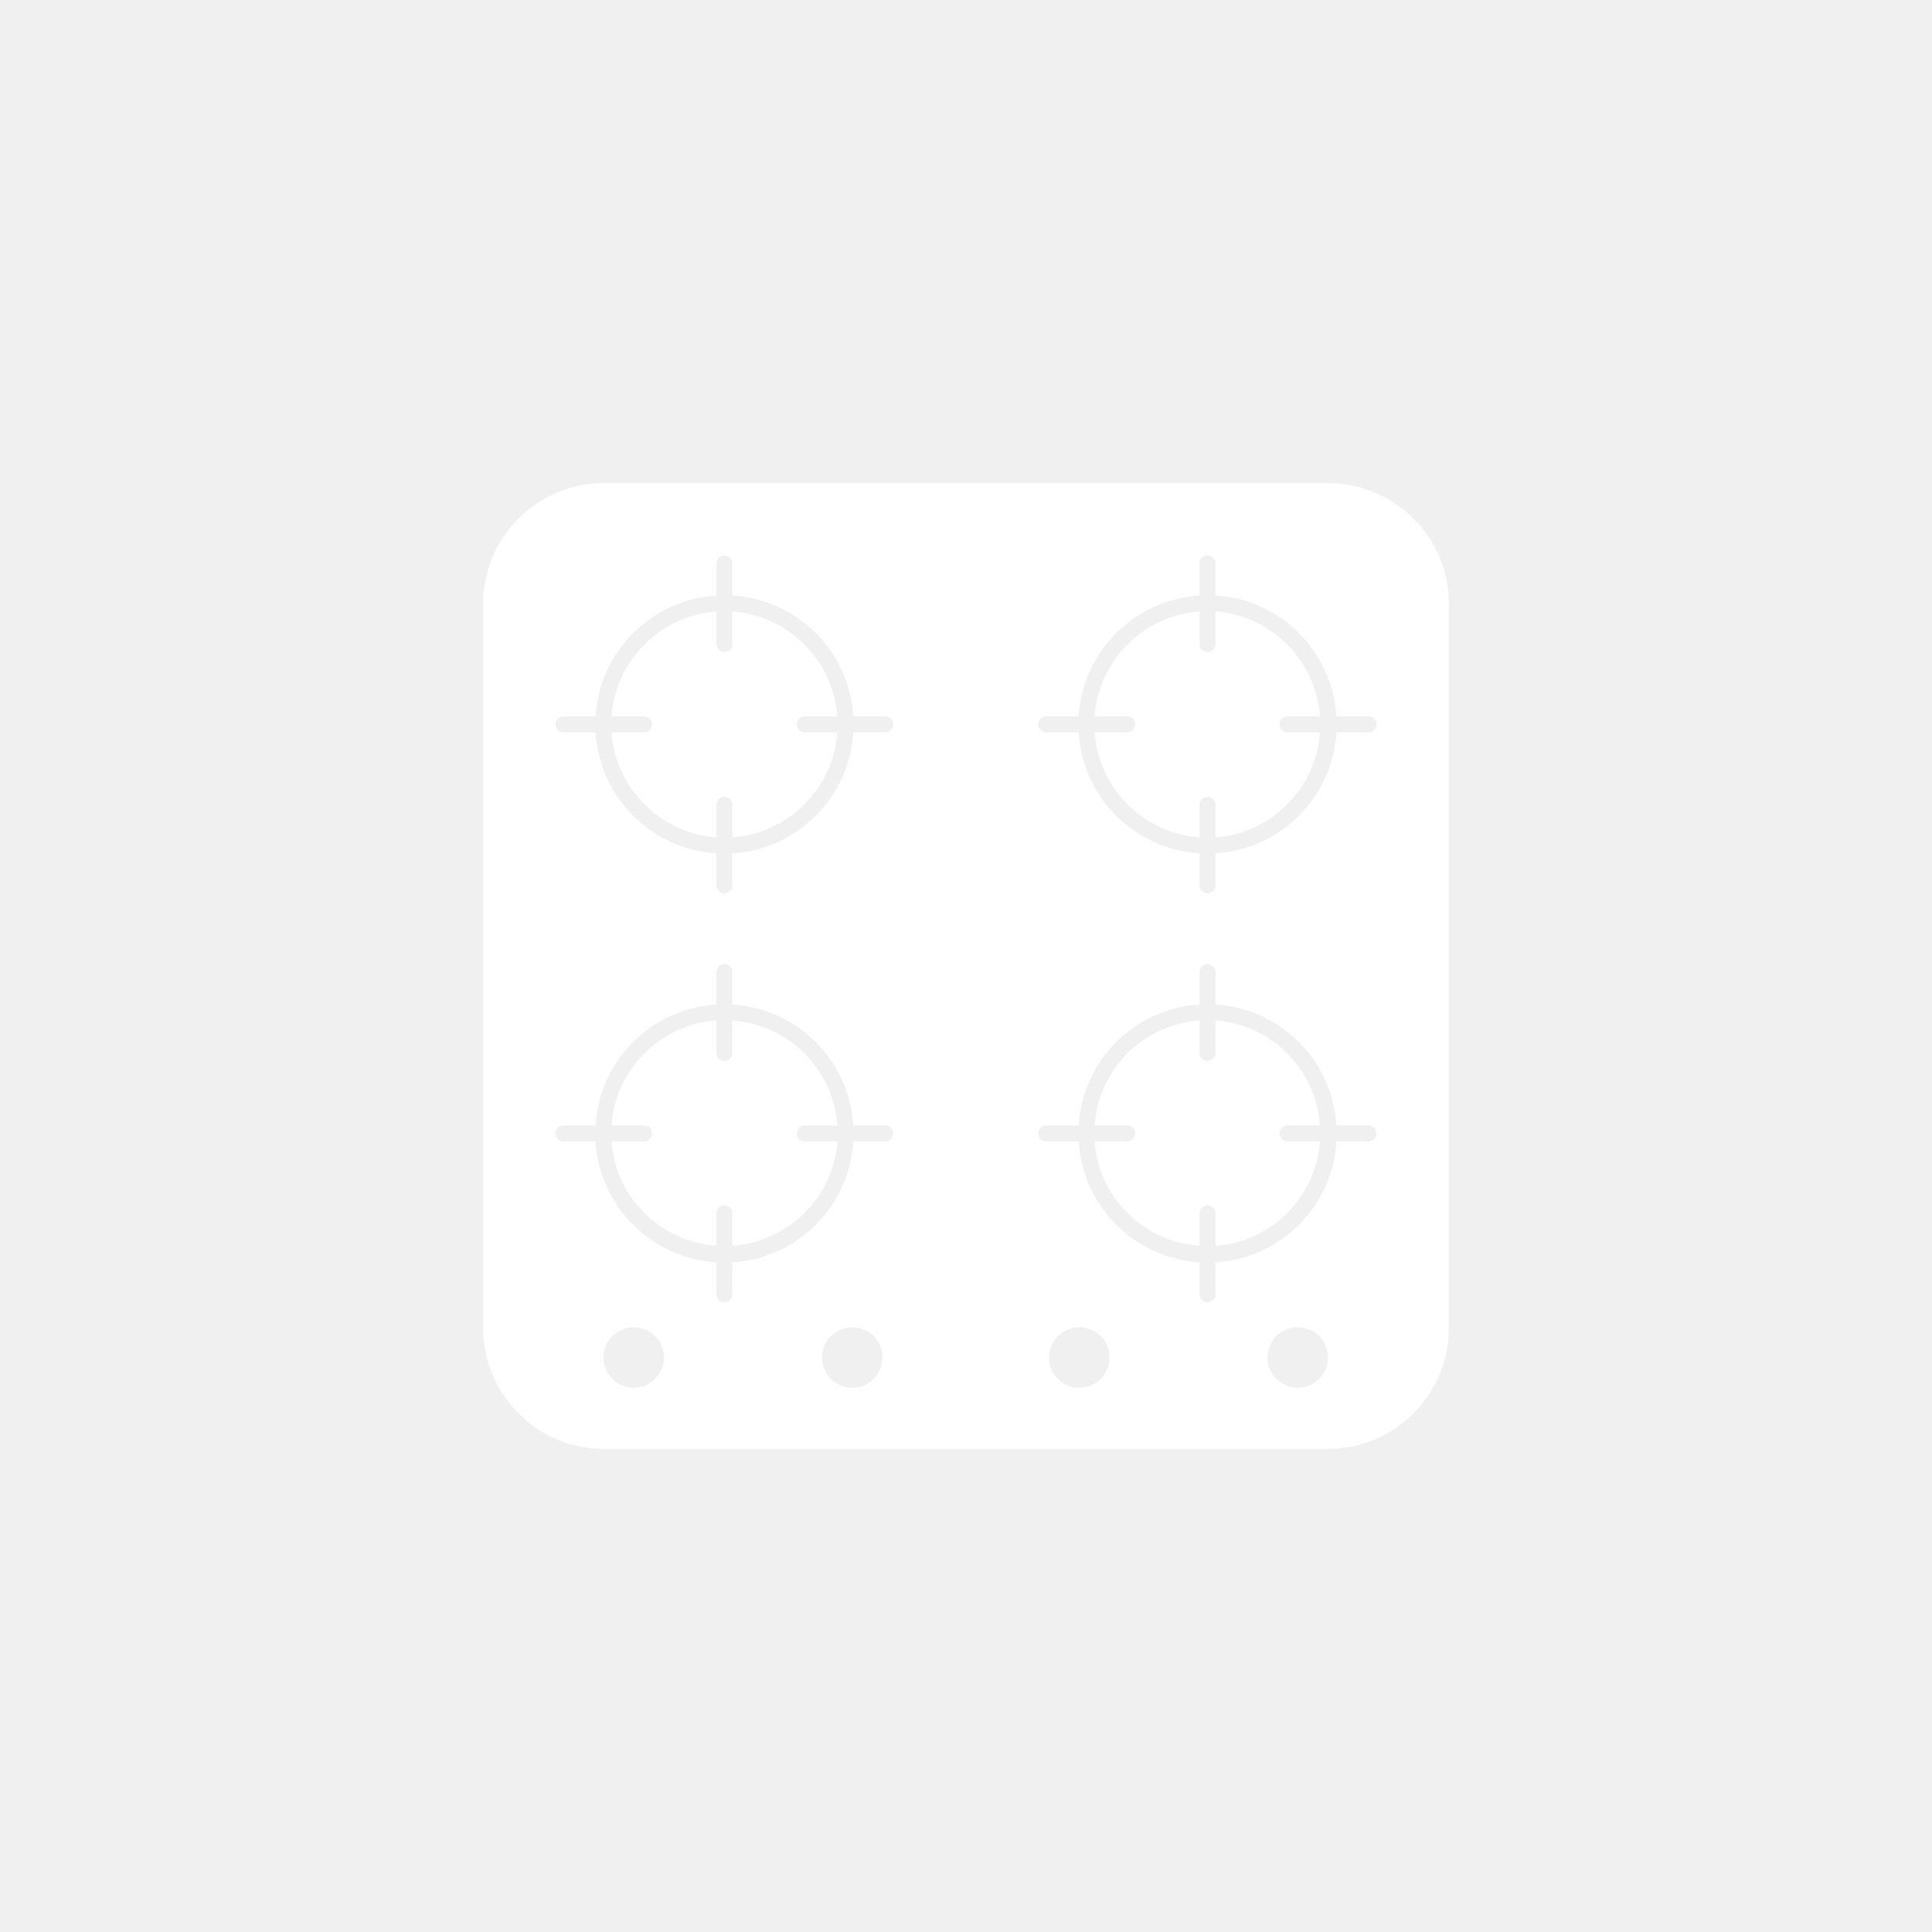
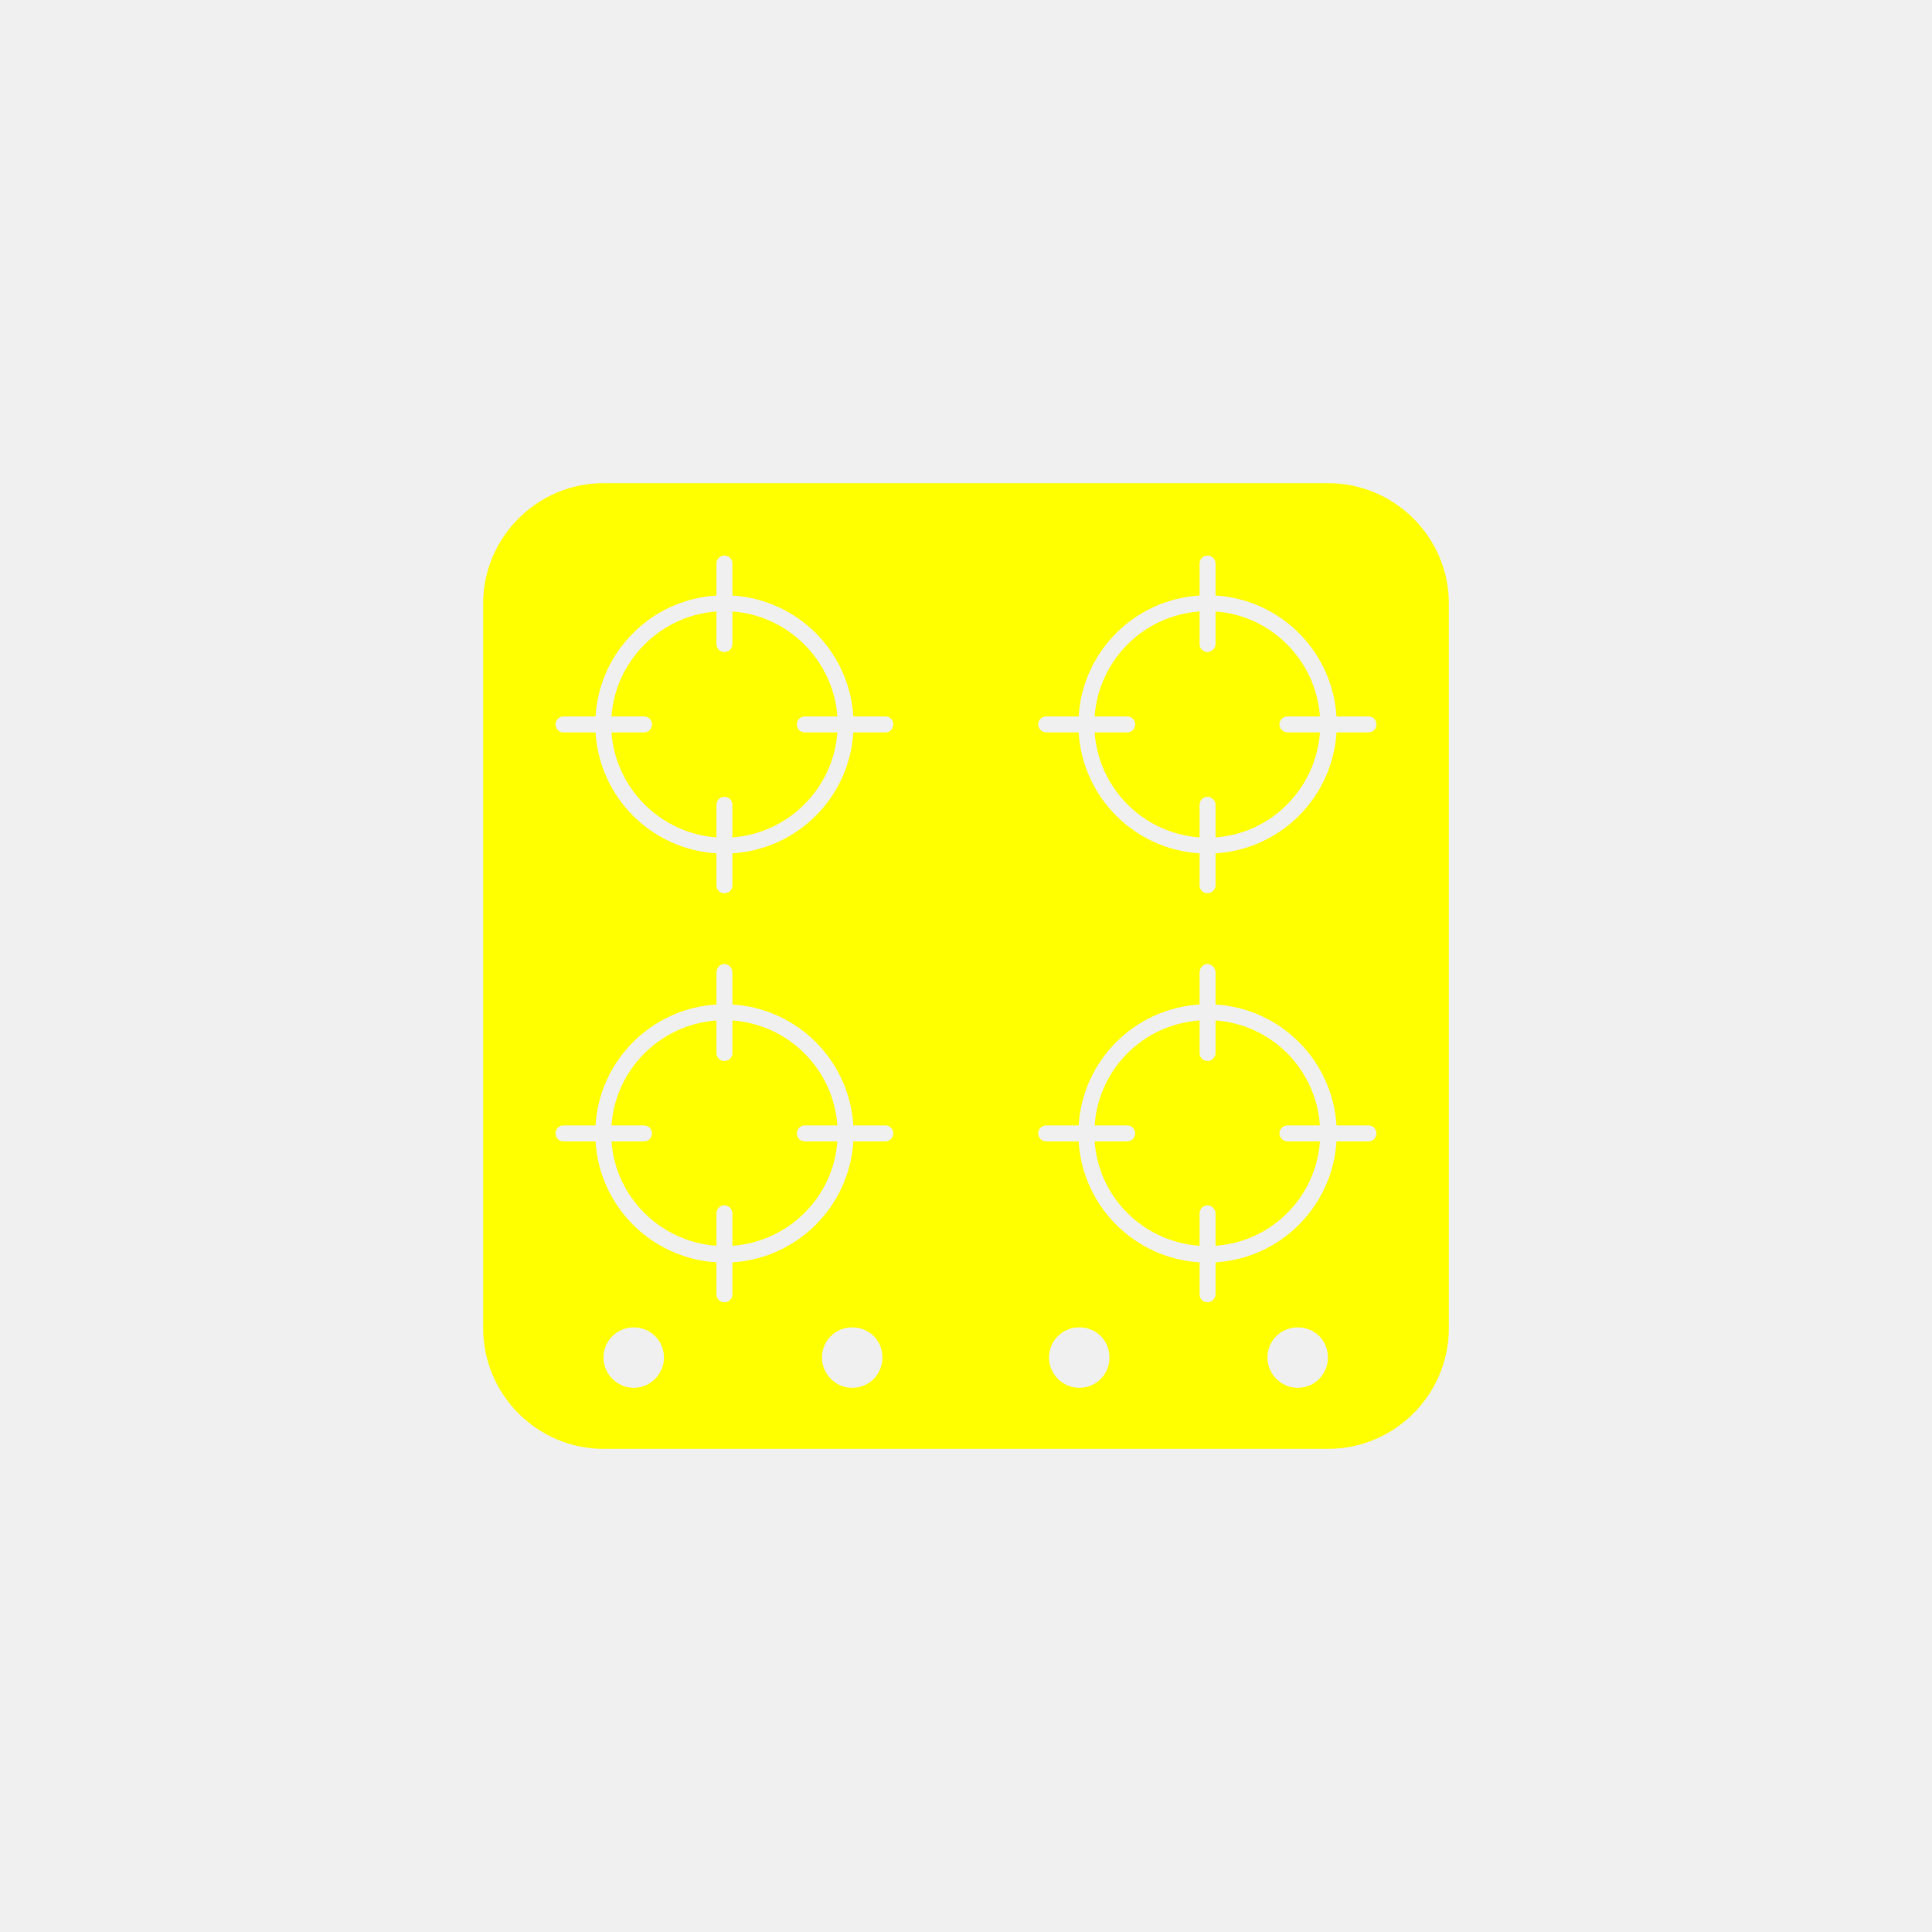
- <svg xmlns="http://www.w3.org/2000/svg" xml:space="preserve" width="33.867mm" height="33.867mm" version="1.1" style="shape-rendering:geometricPrecision; text-rendering:geometricPrecision; image-rendering:optimizeQuality; fill-rule:evenodd; clip-rule:evenodd" viewBox="0 0 3387 3387">
-   <defs>
-     <style type="text/css">
-    
-     .fil0 {fill:white}
-    
-   </style>
-   </defs>
-   <g id="Warstwa_x0020_1">
-     <path class="fil0" d="M1058 847l1270 0c117,0 212,95 212,211l0 1270c0,117 -95,212 -212,212l-1270 0c-116,0 -211,-95 -211,-212l0 -1270c0,-116 95,-211 211,-211zm53 1480c29,0 53,23 53,53 0,29 -24,53 -53,53 -29,0 -53,-24 -53,-53 0,-30 24,-53 53,-53zm1020 -566c114,7 205,98 212,212l56 0c8,0 14,6 14,14l0 0c0,8 -6,14 -14,14l-56 0c-7,114 -98,205 -212,212l0 56c0,8 -7,14 -14,14l0 0c-8,0 -14,-6 -14,-14l0 -56c-114,-7 -205,-98 -212,-212l-57 0c-7,0 -14,-6 -14,-14l0 0c0,-8 7,-14 14,-14l57 0c7,-114 98,-205 212,-212l0 -56c0,-8 6,-15 14,-15l0 0c7,0 14,7 14,15l0 56zm183 240l-57 0c-7,0 -14,-6 -14,-14l0 0c0,-8 7,-14 14,-14l57 0c-7,-99 -85,-177 -183,-184l0 57c0,8 -7,14 -14,14l0 0c-8,0 -14,-6 -14,-14l0 -57c-99,7 -177,85 -184,184l57 0c8,0 14,6 14,14l0 0c0,8 -6,14 -14,14l-57 0c7,98 85,176 184,183l0 -57c0,-7 6,-14 14,-14l0 0c7,0 14,7 14,14l0 57c98,-7 176,-85 183,-183zm-1030 -240c114,7 205,98 212,212l56 0c8,0 14,6 14,14l0 0c0,8 -6,14 -14,14l-56 0c-7,114 -98,205 -212,212l0 56c0,8 -6,14 -14,14l0 0c-8,0 -14,-6 -14,-14l0 -56c-114,-7 -205,-98 -212,-212l-56 0c-8,0 -14,-6 -14,-14l0 0c0,-8 6,-14 14,-14l56 0c7,-114 98,-205 212,-212l0 -56c0,-8 6,-15 14,-15l0 0c8,0 14,7 14,15l0 56zm184 240l-57 0c-8,0 -14,-6 -14,-14l0 0c0,-8 6,-14 14,-14l57 0c-7,-99 -86,-177 -184,-184l0 57c0,8 -6,14 -14,14l0 0c-8,0 -14,-6 -14,-14l0 -57c-98,7 -177,85 -184,184l57 0c8,0 14,6 14,14l0 0c0,8 -6,14 -14,14l-57 0c7,98 86,176 184,183l0 -57c0,-7 6,-14 14,-14l0 0c8,0 14,7 14,14l0 57c98,-7 177,-85 184,-183zm663 -957c114,7 205,98 212,212l56 0c8,0 14,6 14,14l0 0c0,8 -6,14 -14,14l-56 0c-7,114 -98,205 -212,212l0 56c0,8 -7,14 -14,14l0 0c-8,0 -14,-6 -14,-14l0 -56c-114,-7 -205,-98 -212,-212l-57 0c-7,0 -14,-6 -14,-14l0 0c0,-8 7,-14 14,-14l57 0c7,-114 98,-205 212,-212l0 -56c0,-8 6,-14 14,-14l0 0c7,0 14,6 14,14l0 56zm183 240l-57 0c-7,0 -14,-6 -14,-14l0 0c0,-8 7,-14 14,-14l57 0c-7,-98 -85,-177 -183,-184l0 57c0,8 -7,14 -14,14l0 0c-8,0 -14,-6 -14,-14l0 -57c-99,7 -177,86 -184,184l57 0c8,0 14,6 14,14l0 0c0,8 -6,14 -14,14l-57 0c7,98 85,177 184,184l0 -57c0,-8 6,-14 14,-14l0 0c7,0 14,6 14,14l0 57c98,-7 176,-86 183,-184zm-1030 -240c114,7 205,98 212,212l56 0c8,0 14,6 14,14l0 0c0,8 -6,14 -14,14l-56 0c-7,114 -98,205 -212,212l0 56c0,8 -6,14 -14,14l0 0c-8,0 -14,-6 -14,-14l0 -56c-114,-7 -205,-98 -212,-212l-56 0c-8,0 -14,-6 -14,-14l0 0c0,-8 6,-14 14,-14l56 0c7,-114 98,-205 212,-212l0 -56c0,-8 6,-14 14,-14l0 0c8,0 14,6 14,14l0 56zm184 240l-57 0c-8,0 -14,-6 -14,-14l0 0c0,-8 6,-14 14,-14l57 0c-7,-98 -86,-177 -184,-184l0 57c0,8 -6,14 -14,14l0 0c-8,0 -14,-6 -14,-14l0 -57c-98,7 -177,86 -184,184l57 0c8,0 14,6 14,14l0 0c0,8 -6,14 -14,14l-57 0c7,98 86,177 184,184l0 -57c0,-8 6,-14 14,-14l0 0c8,0 14,6 14,14l0 57c98,-7 177,-86 184,-184zm807 1043c30,0 53,23 53,53 0,29 -23,53 -53,53 -29,0 -53,-24 -53,-53 0,-30 24,-53 53,-53zm-781 0c30,0 53,23 53,53 0,29 -23,53 -53,53 -29,0 -53,-24 -53,-53 0,-30 24,-53 53,-53zm398 0c30,0 53,23 53,53 0,29 -23,53 -53,53 -29,0 -53,-24 -53,-53 0,-30 24,-53 53,-53z" />
-   </g>
+ <svg xmlns="http://www.w3.org/2000/svg" xml:space="preserve" version="1.1" style="shape-rendering:geometricPrecision; text-rendering:geometricPrecision; image-rendering:optimizeQuality; fill-rule:evenodd; clip-rule:evenodd" viewBox="0 0 3387 3387">
+   <path style="fill:yellow" d="M1058 847l1270 0c117,0 212,95 212,211l0 1270c0,117 -95,212 -212,212l-1270 0c-116,0 -211,-95 -211,-212l0 -1270c0,-116 95,-211 211,-211zm53 1480c29,0 53,23 53,53 0,29 -24,53 -53,53 -29,0 -53,-24 -53,-53 0,-30 24,-53 53,-53zm1020 -566c114,7 205,98 212,212l56 0c8,0 14,6 14,14l0 0c0,8 -6,14 -14,14l-56 0c-7,114 -98,205 -212,212l0 56c0,8 -7,14 -14,14l0 0c-8,0 -14,-6 -14,-14l0 -56c-114,-7 -205,-98 -212,-212l-57 0c-7,0 -14,-6 -14,-14l0 0c0,-8 7,-14 14,-14l57 0c7,-114 98,-205 212,-212l0 -56c0,-8 6,-15 14,-15l0 0c7,0 14,7 14,15l0 56zm183 240l-57 0c-7,0 -14,-6 -14,-14l0 0c0,-8 7,-14 14,-14l57 0c-7,-99 -85,-177 -183,-184l0 57c0,8 -7,14 -14,14l0 0c-8,0 -14,-6 -14,-14l0 -57c-99,7 -177,85 -184,184l57 0c8,0 14,6 14,14l0 0c0,8 -6,14 -14,14l-57 0c7,98 85,176 184,183l0 -57c0,-7 6,-14 14,-14l0 0c7,0 14,7 14,14l0 57c98,-7 176,-85 183,-183zm-1030 -240c114,7 205,98 212,212l56 0c8,0 14,6 14,14l0 0c0,8 -6,14 -14,14l-56 0c-7,114 -98,205 -212,212l0 56c0,8 -6,14 -14,14l0 0c-8,0 -14,-6 -14,-14l0 -56c-114,-7 -205,-98 -212,-212l-56 0c-8,0 -14,-6 -14,-14l0 0c0,-8 6,-14 14,-14l56 0c7,-114 98,-205 212,-212l0 -56c0,-8 6,-15 14,-15l0 0c8,0 14,7 14,15l0 56zm184 240l-57 0c-8,0 -14,-6 -14,-14l0 0c0,-8 6,-14 14,-14l57 0c-7,-99 -86,-177 -184,-184l0 57c0,8 -6,14 -14,14l0 0c-8,0 -14,-6 -14,-14l0 -57c-98,7 -177,85 -184,184l57 0c8,0 14,6 14,14l0 0c0,8 -6,14 -14,14l-57 0c7,98 86,176 184,183l0 -57c0,-7 6,-14 14,-14l0 0c8,0 14,7 14,14l0 57c98,-7 177,-85 184,-183zm663 -957c114,7 205,98 212,212l56 0c8,0 14,6 14,14l0 0c0,8 -6,14 -14,14l-56 0c-7,114 -98,205 -212,212l0 56c0,8 -7,14 -14,14l0 0c-8,0 -14,-6 -14,-14l0 -56c-114,-7 -205,-98 -212,-212l-57 0c-7,0 -14,-6 -14,-14l0 0c0,-8 7,-14 14,-14l57 0c7,-114 98,-205 212,-212l0 -56c0,-8 6,-14 14,-14l0 0c7,0 14,6 14,14l0 56zm183 240l-57 0c-7,0 -14,-6 -14,-14l0 0c0,-8 7,-14 14,-14l57 0c-7,-98 -85,-177 -183,-184l0 57c0,8 -7,14 -14,14l0 0c-8,0 -14,-6 -14,-14l0 -57c-99,7 -177,86 -184,184l57 0c8,0 14,6 14,14l0 0c0,8 -6,14 -14,14l-57 0c7,98 85,177 184,184l0 -57c0,-8 6,-14 14,-14l0 0c7,0 14,6 14,14l0 57c98,-7 176,-86 183,-184zm-1030 -240c114,7 205,98 212,212l56 0c8,0 14,6 14,14l0 0c0,8 -6,14 -14,14l-56 0c-7,114 -98,205 -212,212l0 56c0,8 -6,14 -14,14l0 0c-8,0 -14,-6 -14,-14l0 -56c-114,-7 -205,-98 -212,-212l-56 0c-8,0 -14,-6 -14,-14l0 0c0,-8 6,-14 14,-14l56 0c7,-114 98,-205 212,-212l0 -56c0,-8 6,-14 14,-14l0 0c8,0 14,6 14,14l0 56zm184 240l-57 0c-8,0 -14,-6 -14,-14l0 0c0,-8 6,-14 14,-14l57 0c-7,-98 -86,-177 -184,-184l0 57c0,8 -6,14 -14,14l0 0c-8,0 -14,-6 -14,-14l0 -57c-98,7 -177,86 -184,184l57 0c8,0 14,6 14,14l0 0c0,8 -6,14 -14,14l-57 0c7,98 86,177 184,184l0 -57c0,-8 6,-14 14,-14l0 0c8,0 14,6 14,14l0 57c98,-7 177,-86 184,-184zm807 1043c30,0 53,23 53,53 0,29 -23,53 -53,53 -29,0 -53,-24 -53,-53 0,-30 24,-53 53,-53zm-781 0c30,0 53,23 53,53 0,29 -23,53 -53,53 -29,0 -53,-24 -53,-53 0,-30 24,-53 53,-53zm398 0c30,0 53,23 53,53 0,29 -23,53 -53,53 -29,0 -53,-24 -53,-53 0,-30 24,-53 53,-53z" />
</svg>
